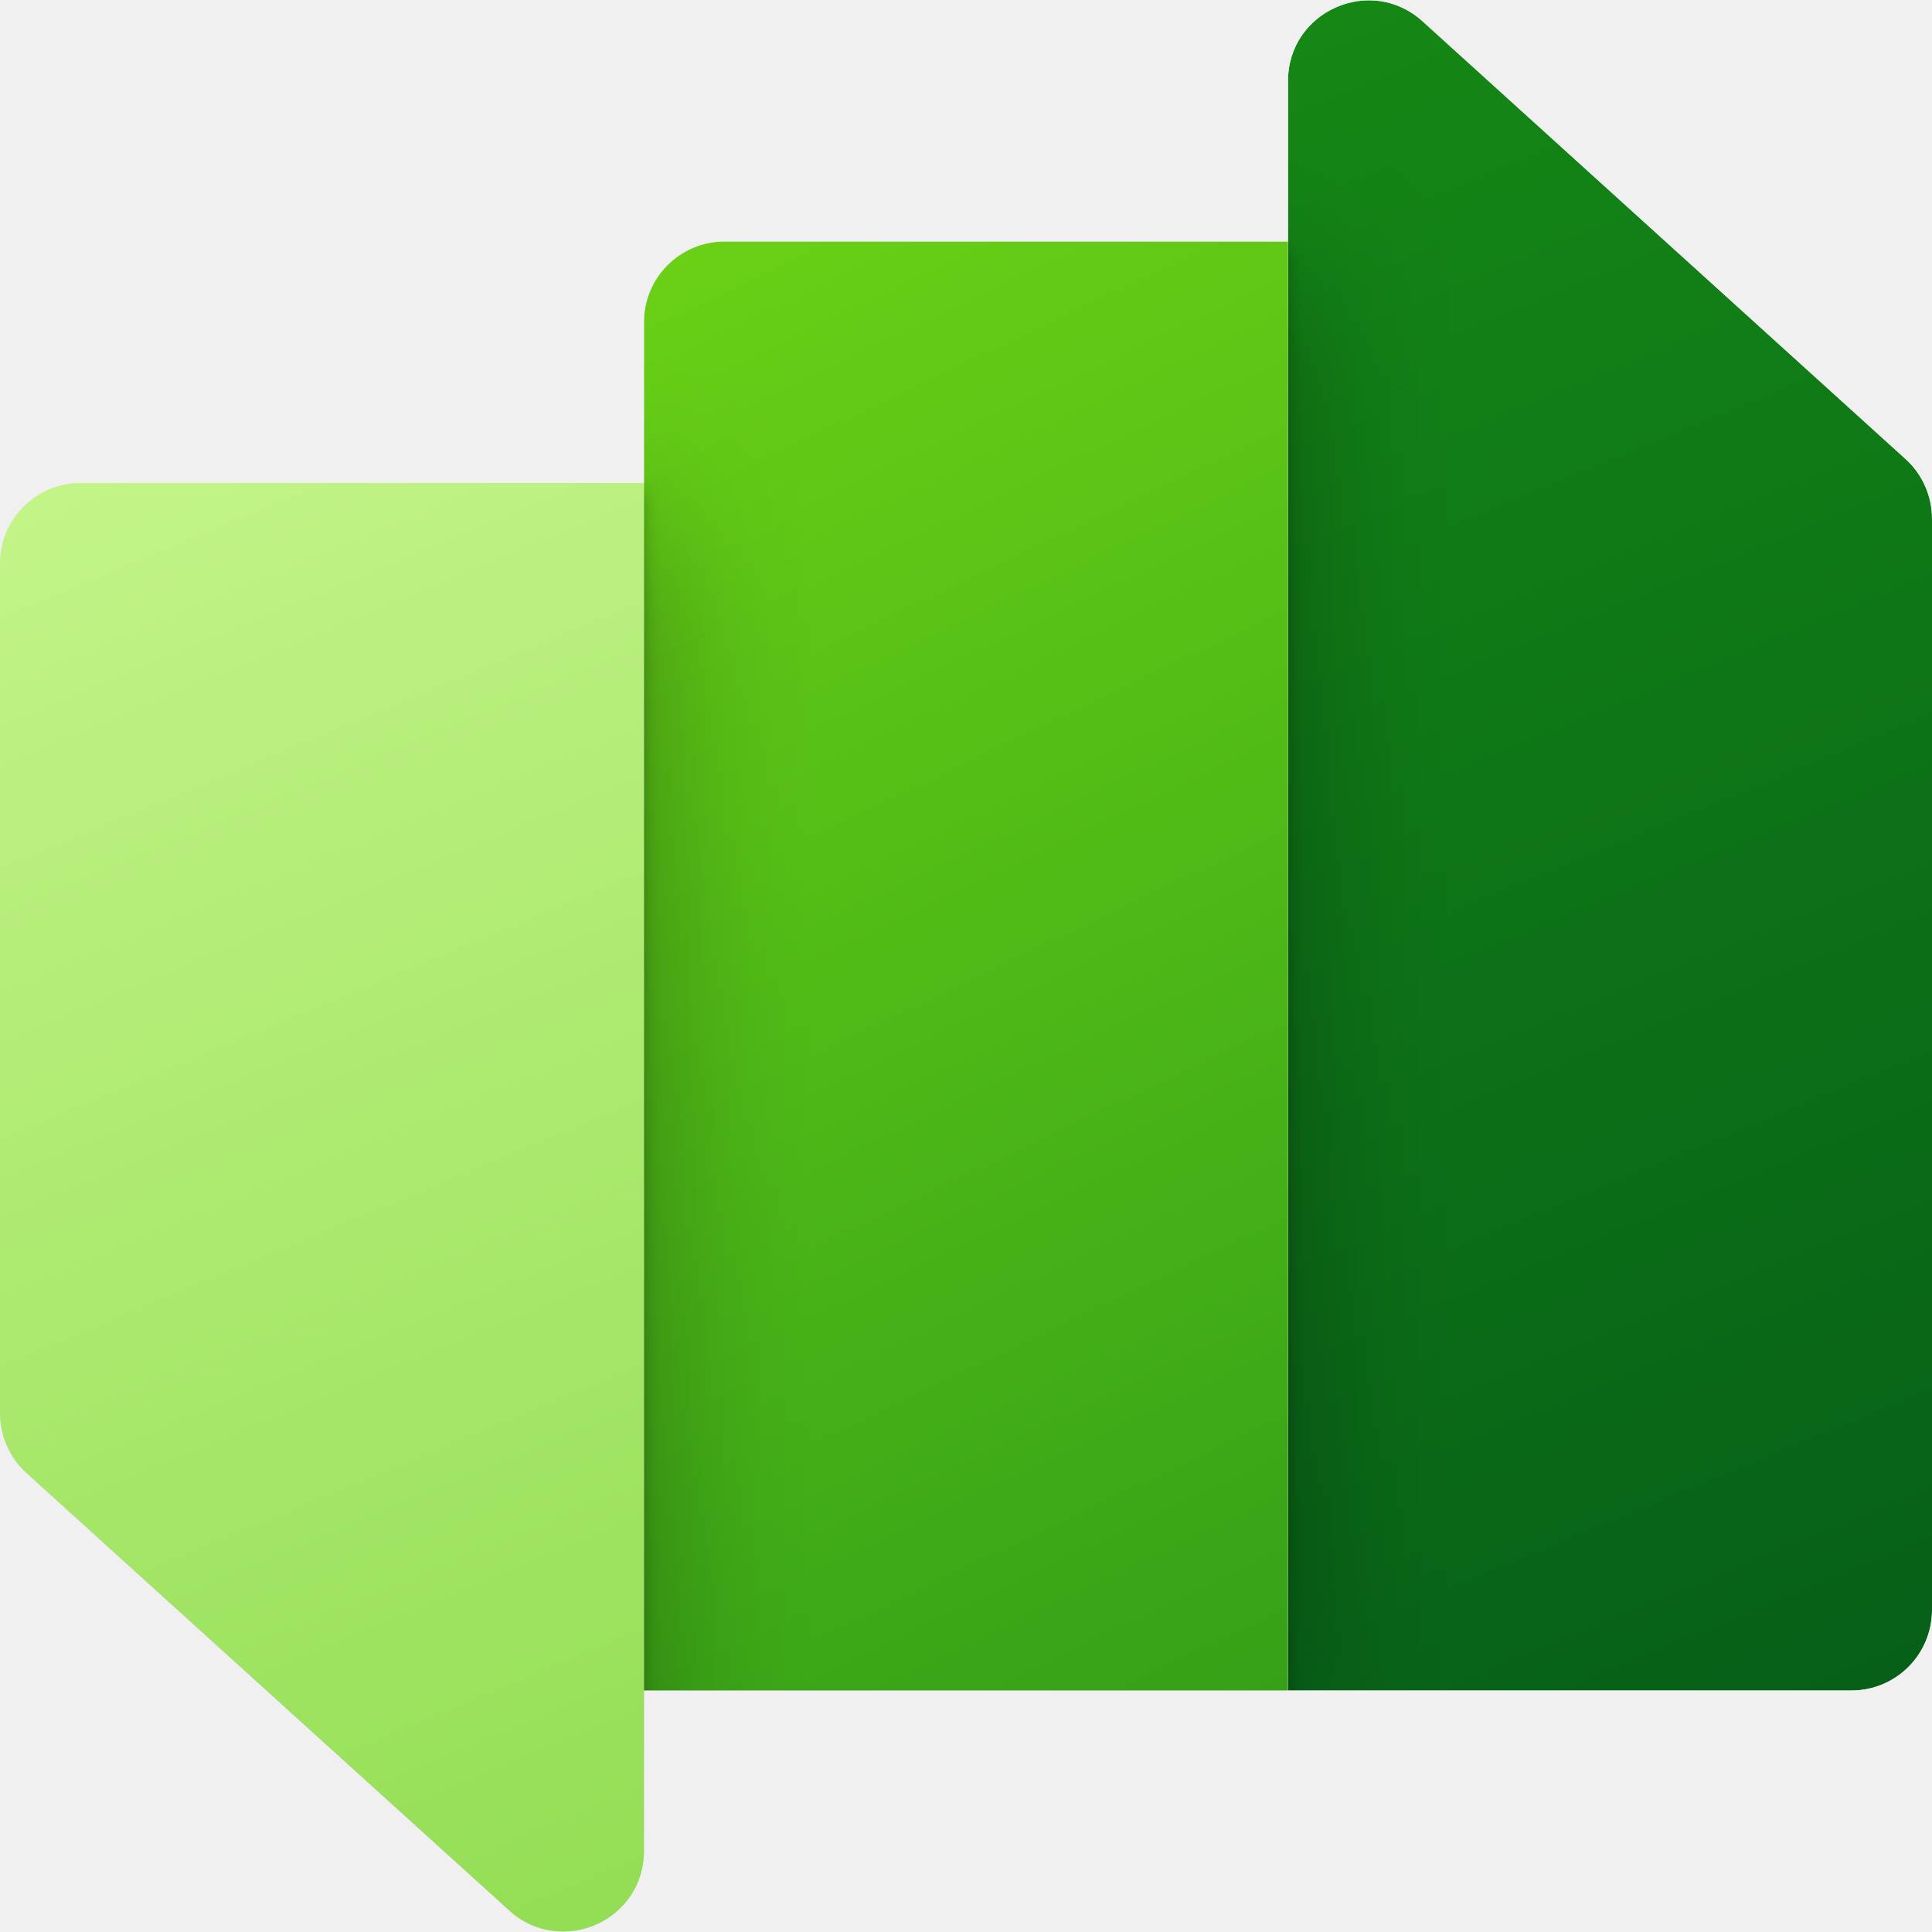
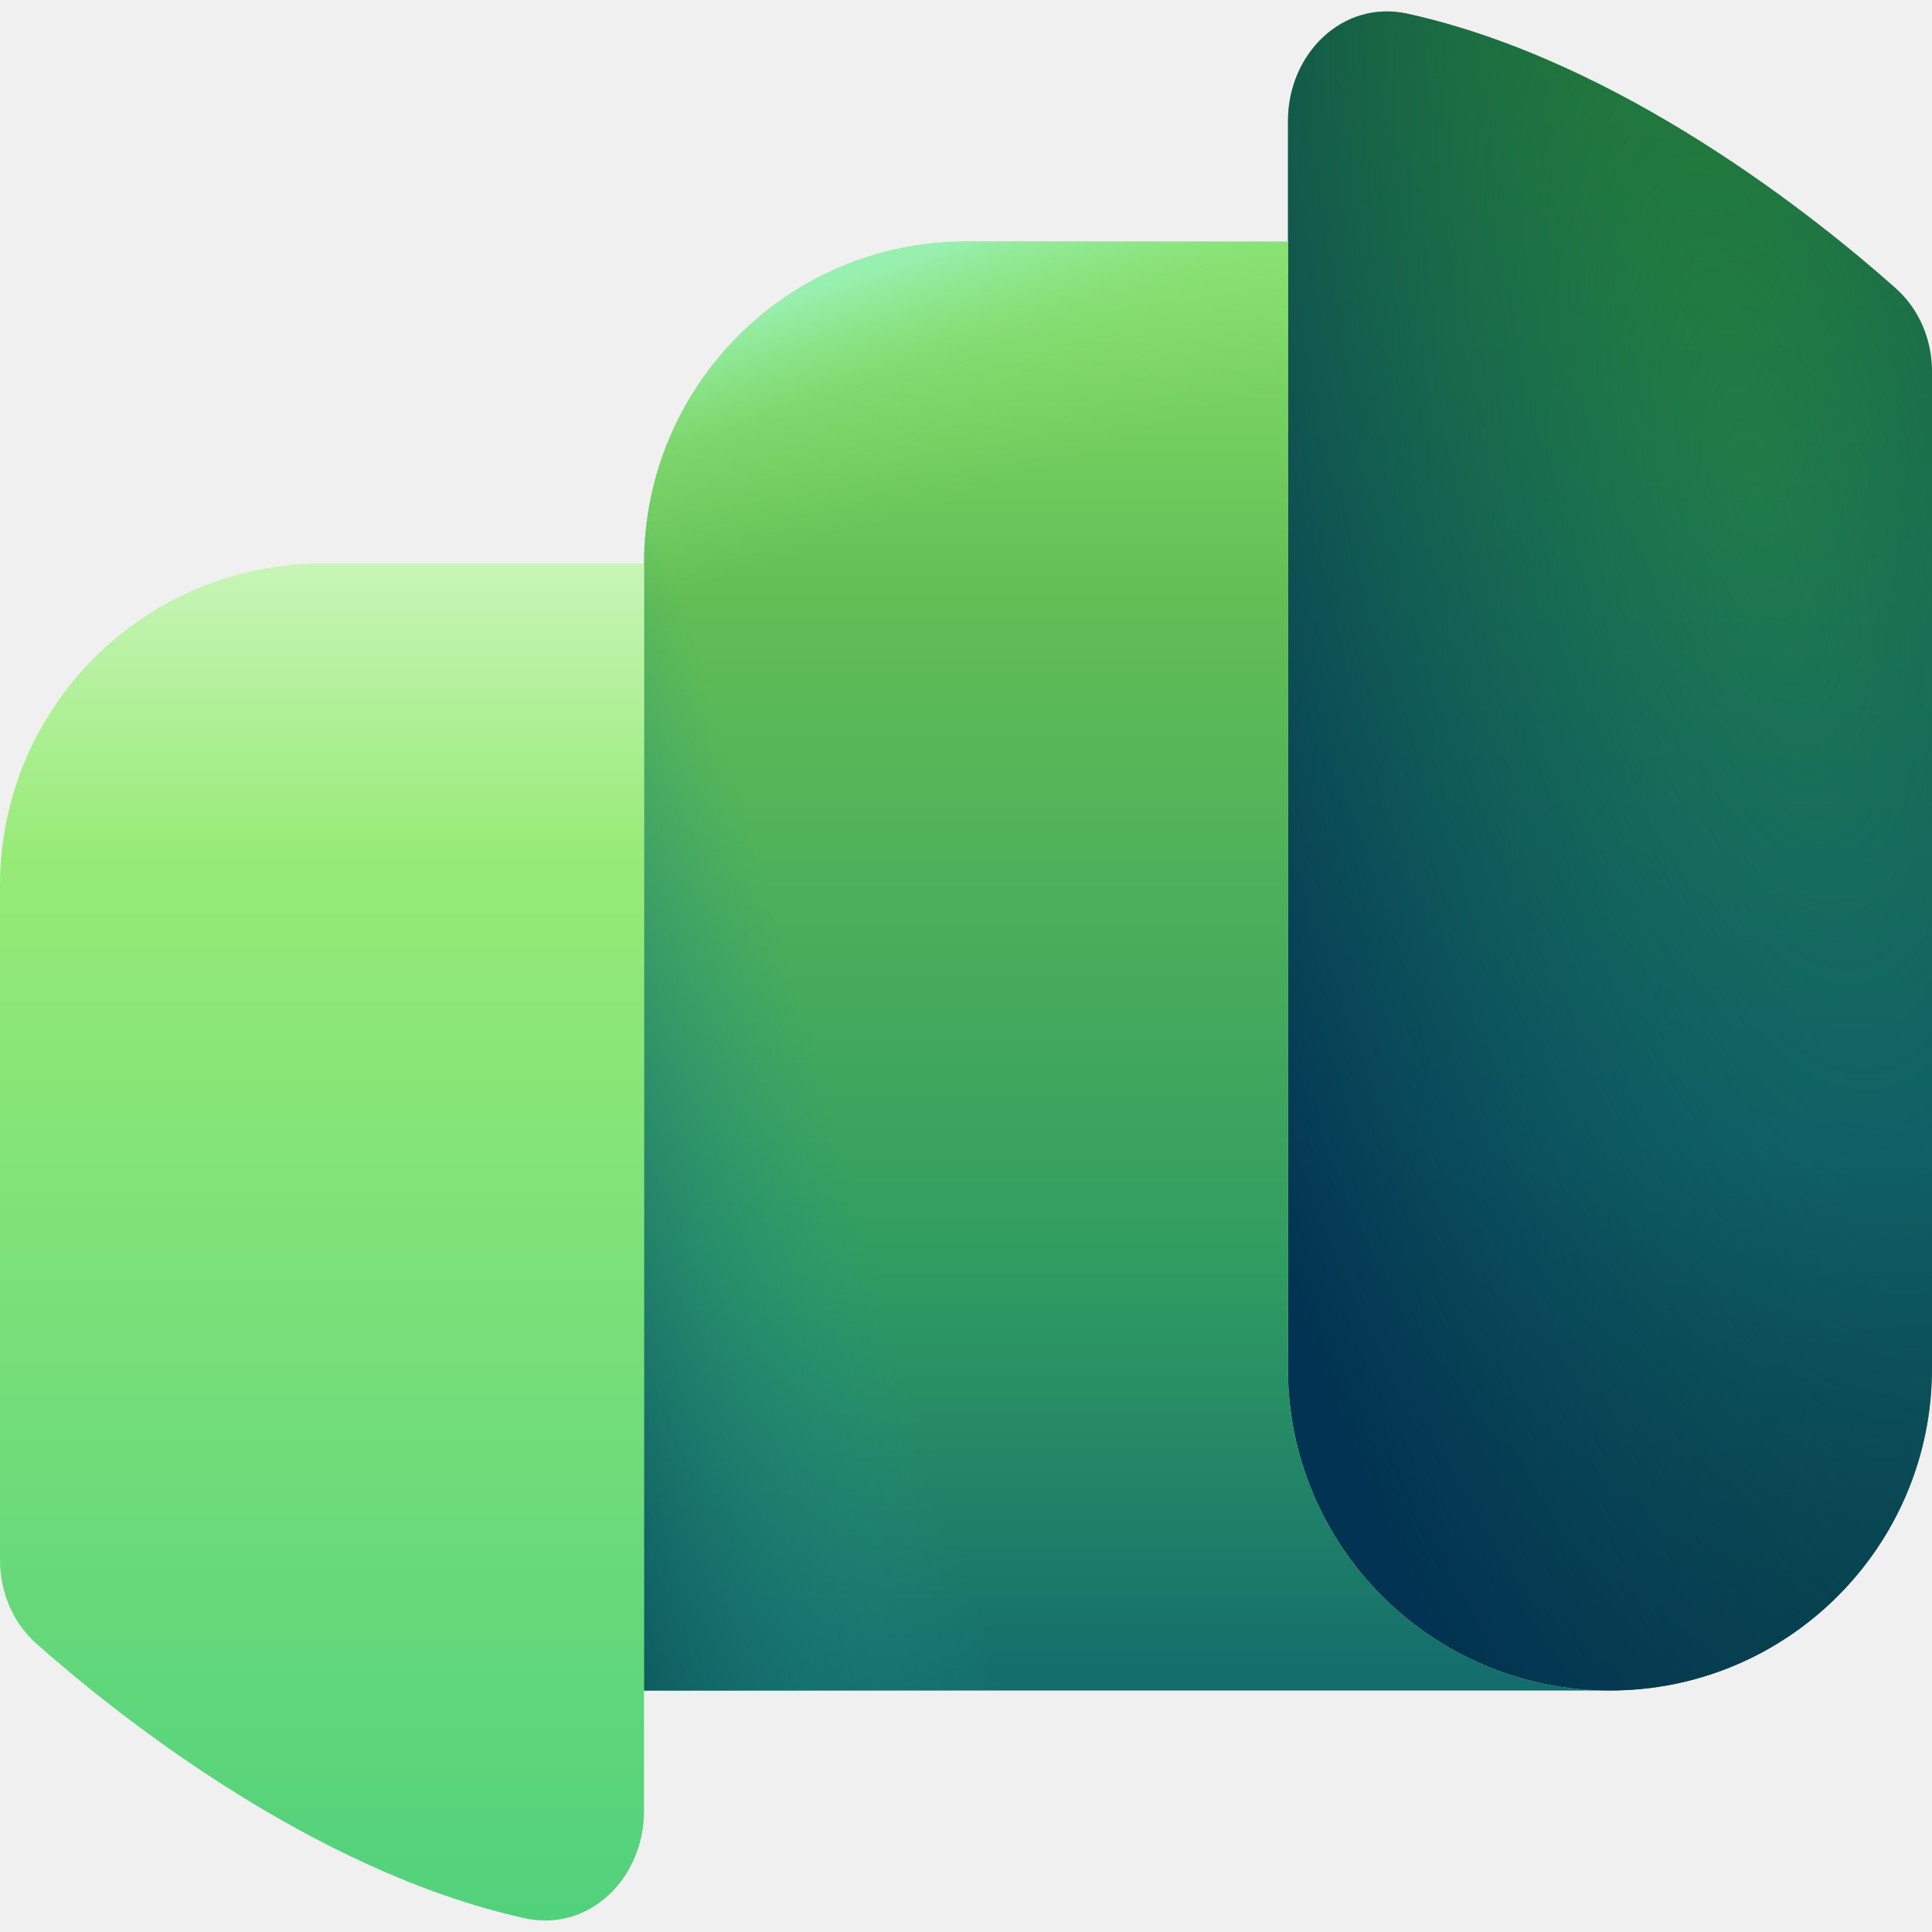
<svg xmlns="http://www.w3.org/2000/svg" width="96" height="96" viewBox="0 0 96 96" fill="none">
-   <g clip-path="url(#clip0)">
-     <mask id="mask0" mask-type="alpha" maskUnits="userSpaceOnUse" x="0" y="0" width="96" height="96">
-       <path d="M64 4.023C64 0.554 68.115 -1.271 70.686 1.059L94.686 22.809C95.523 23.567 96 24.644 96 25.773V80C96 82.209 94.209 84 92 84H64V4.023Z" fill="url(#paint0_linear)" />
-       <path d="M32 16C32 13.791 33.791 12 36 12H64L64 84L32 84L32 91.977C32 95.446 27.885 97.271 25.314 94.941L1.314 73.191C0.477 72.433 0 71.356 0 70.227V28C0 25.791 1.791 24 4 24H32V16Z" fill="url(#paint1_linear)" />
-     </mask>
-     <g mask="url(#mask0)">
-       <path d="M64 4.023C64 0.554 68.115 -1.271 70.686 1.059L94.686 22.809C95.523 23.567 96 24.644 96 25.773V80C96 82.209 94.209 84 92 84H64V4.023Z" fill="url(#paint2_linear)" />
-       <g filter="url(#filter0_f)">
-         <path d="M32 18C32 15.791 33.791 14 36 14H64V86H32V18Z" fill="black" fill-opacity="0.32" />
-       </g>
-       <g filter="url(#filter1_f)">
-         <path d="M32 16.38C32 14.171 33.791 12.38 36 12.38H64V84.38H32V16.38Z" fill="black" fill-opacity="0.24" />
-       </g>
-       <path d="M32 16C32 13.791 33.791 12 36 12H64V84H32V16Z" fill="url(#paint3_linear)" />
-       <g filter="url(#filter2_f)">
-         <path d="M0 30C0 27.791 1.791 26 4 26H32V93.977C32 97.446 27.885 99.271 25.314 96.941L1.314 75.191C0.477 74.433 0 73.356 0 72.227V30Z" fill="black" fill-opacity="0.32" />
-       </g>
-       <g filter="url(#filter3_f)">
-         <path d="M0 28.38C0 26.171 1.791 24.38 4 24.38H32V92.357C32 95.826 27.885 97.651 25.314 95.321L1.314 73.571C0.477 72.812 0 71.736 0 70.607V28.38Z" fill="black" fill-opacity="0.24" />
-       </g>
-       <path d="M0 28C0 25.791 1.791 24 4 24H32V91.977C32 95.446 27.885 97.271 25.314 94.941L1.314 73.191C0.477 72.433 0 71.356 0 70.227V28Z" fill="url(#paint4_linear)" />
-     </g>
-   </g>
+   <path d="M64 6C64 2.686 66.714 -0.034 69.95 0.682C80.582 3.033 90.29 10.85 94.19 14.318C95.378 15.374 96 16.893 96 18.483V68C96 76.837 88.837 84 80 84C71.163 84 64 76.837 64 68V6Z" fill="url(#paint0_linear_4303_1230)" />
+   <path d="M64 6C64 2.686 66.714 -0.034 69.95 0.682C80.582 3.033 90.29 10.85 94.19 14.318C95.378 15.374 96 16.893 96 18.483V68C96 76.837 88.837 84 80 84C71.163 84 64 76.837 64 68V6Z" fill="url(#paint1_radial_4303_1230)" />
+   <path d="M32 28.002C32 19.165 39.163 12.002 48 12.002H64V5.183V68.002C64 76.838 71.163 84.002 80 84.002H81H32V91.085V28.002Z" fill="url(#paint2_linear_4303_1230)" />
+   <path d="M32 28.002C32 19.165 39.163 12.002 48 12.002H64V5.183V68.002C64 76.838 71.163 84.002 80 84.002H81H32V91.085V28.002Z" fill="url(#paint3_linear_4303_1230)" />
+   <path d="M32 28.002C32 19.165 39.163 12.002 48 12.002H64V5.183V68.002C64 76.838 71.163 84.002 80 84.002H81H32V91.085V28.002Z" fill="url(#paint4_linear_4303_1230)" />
+   <path d="M0 44C0 35.163 7.163 28 16 28H32V90C32 93.314 29.285 96.033 26.051 95.312C15.469 92.954 5.74 85.151 1.822 81.685C0.627 80.627 0 79.103 0 77.507V44Z" fill="url(#paint5_linear_4303_1230)" />
  <defs>
-     <filter id="filter0_f" x="24" y="6" width="48" height="88" filterUnits="userSpaceOnUse" color-interpolation-filters="sRGB">
-       <feFlood flood-opacity="0" result="BackgroundImageFix" />
-       <feBlend mode="normal" in="SourceGraphic" in2="BackgroundImageFix" result="shape" />
-       <feGaussianBlur stdDeviation="4" result="effect1_foregroundBlur" />
-     </filter>
-     <filter id="filter1_f" x="31.24" y="11.62" width="33.52" height="73.52" filterUnits="userSpaceOnUse" color-interpolation-filters="sRGB">
-       <feFlood flood-opacity="0" result="BackgroundImageFix" />
-       <feBlend mode="normal" in="SourceGraphic" in2="BackgroundImageFix" result="shape" />
-       <feGaussianBlur stdDeviation="0.38" result="effect1_foregroundBlur" />
-     </filter>
-     <filter id="filter2_f" x="-8" y="18" width="48" height="87.985" filterUnits="userSpaceOnUse" color-interpolation-filters="sRGB">
-       <feFlood flood-opacity="0" result="BackgroundImageFix" />
-       <feBlend mode="normal" in="SourceGraphic" in2="BackgroundImageFix" result="shape" />
-       <feGaussianBlur stdDeviation="4" result="effect1_foregroundBlur" />
-     </filter>
-     <filter id="filter3_f" x="-0.76" y="23.62" width="33.52" height="73.505" filterUnits="userSpaceOnUse" color-interpolation-filters="sRGB">
-       <feFlood flood-opacity="0" result="BackgroundImageFix" />
-       <feBlend mode="normal" in="SourceGraphic" in2="BackgroundImageFix" result="shape" />
-       <feGaussianBlur stdDeviation="0.38" result="effect1_foregroundBlur" />
-     </filter>
-     <linearGradient id="paint0_linear" x1="1.5" y1="0.639" x2="20.369" y2="109.925" gradientUnits="userSpaceOnUse">
-       <stop stop-color="#C3F488" />
-       <stop offset="1" stop-color="#8FDC50" />
+     <linearGradient id="paint0_linear_4303_1230" x1="87" y1="0.5" x2="86.335" y2="83.995" gradientUnits="userSpaceOnUse">
+       <stop stop-color="#29852F" />
+       <stop offset="0.675" stop-color="#136C6C" />
+       <stop offset="1" stop-color="#093C41" />
    </linearGradient>
-     <linearGradient id="paint1_linear" x1="1.5" y1="0.639" x2="20.369" y2="109.925" gradientUnits="userSpaceOnUse">
-       <stop stop-color="#C3F488" />
-       <stop offset="1" stop-color="#8FDC50" />
+     <radialGradient id="paint1_radial_4303_1230" cx="0" cy="0" r="1" gradientUnits="userSpaceOnUse" gradientTransform="translate(87.5 25.5) rotate(167.845) scale(33.2453 90.2231)">
+       <stop stop-color="#0E5A5D" stop-opacity="0" />
+       <stop offset="1" stop-color="#023352" />
+     </radialGradient>
+     <linearGradient id="paint2_linear_4303_1230" x1="51.5" y1="12" x2="51.5" y2="84" gradientUnits="userSpaceOnUse">
+       <stop stop-color="#88E06C" />
+       <stop offset="0.248" stop-color="#62BE55" />
+       <stop offset="0.71" stop-color="#309C61" />
+       <stop offset="1" stop-color="#136C6C" />
    </linearGradient>
-     <linearGradient id="paint2_linear" x1="61" y1="-1.5" x2="96.5" y2="84.5" gradientUnits="userSpaceOnUse">
-       <stop stop-color="#158915" />
-       <stop offset="1" stop-color="#065F18" />
+     <linearGradient id="paint3_linear_4303_1230" x1="46" y1="71" x2="29" y2="76" gradientUnits="userSpaceOnUse">
+       <stop stop-color="#22918B" stop-opacity="0" />
+       <stop offset="1" stop-color="#0E5A5D" />
    </linearGradient>
-     <linearGradient id="paint3_linear" x1="32" y1="12" x2="65.963" y2="83.062" gradientUnits="userSpaceOnUse">
-       <stop stop-color="#6AD116" />
-       <stop offset="1" stop-color="#34A117" />
+     <linearGradient id="paint4_linear_4303_1230" x1="42.5" y1="26.5" x2="38.5" y2="15" gradientUnits="userSpaceOnUse">
+       <stop stop-color="#88E06C" stop-opacity="0" />
+       <stop offset="0.579" stop-color="#8EE686" stop-opacity="0.386" />
+       <stop offset="1" stop-color="#98F0B0" />
    </linearGradient>
-     <linearGradient id="paint4_linear" x1="0.5" y1="24.5" x2="32.5" y2="101.5" gradientUnits="userSpaceOnUse">
-       <stop stop-color="#C3F488" />
-       <stop offset="1" stop-color="#8FDC50" />
+     <linearGradient id="paint5_linear_4303_1230" x1="25" y1="28" x2="25" y2="95" gradientUnits="userSpaceOnUse">
+       <stop stop-color="#C8F5B7" />
+       <stop offset="0.22" stop-color="#96EB76" />
+       <stop offset="1" stop-color="#52D17C" />
    </linearGradient>
-     <clipPath id="clip0">
-       <rect width="96" height="96" fill="white" />
-     </clipPath>
  </defs>
</svg>
